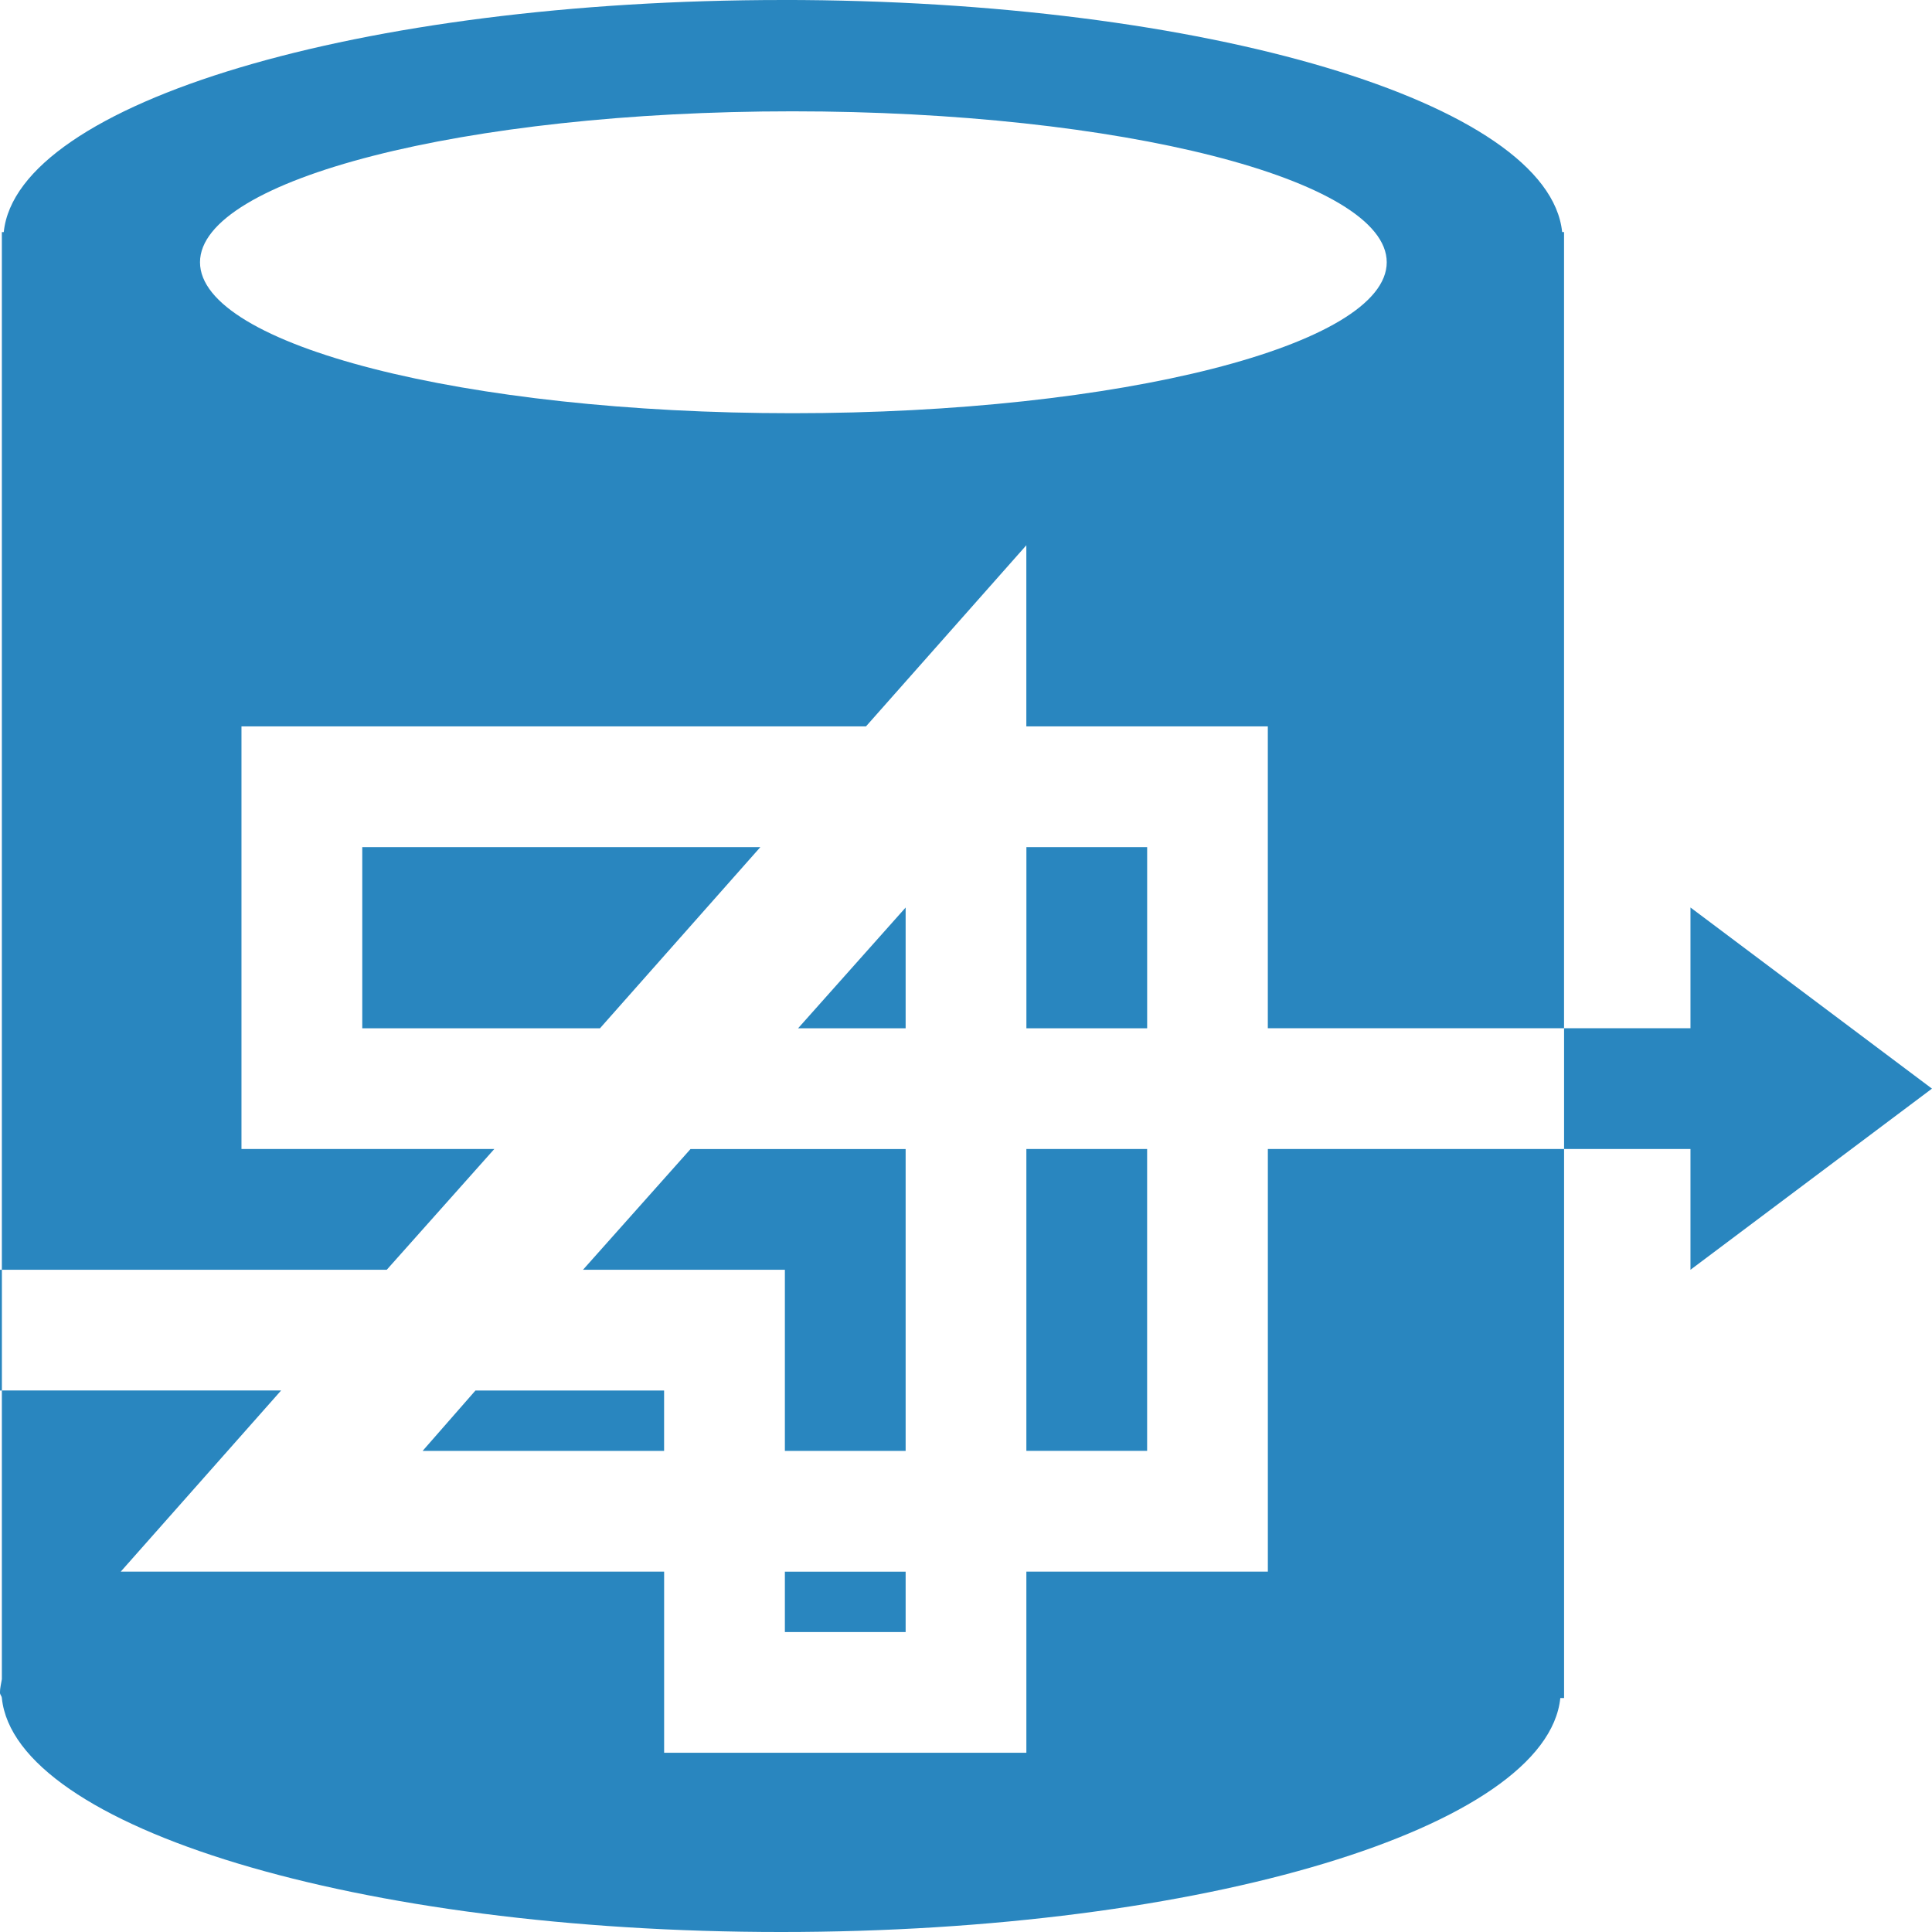
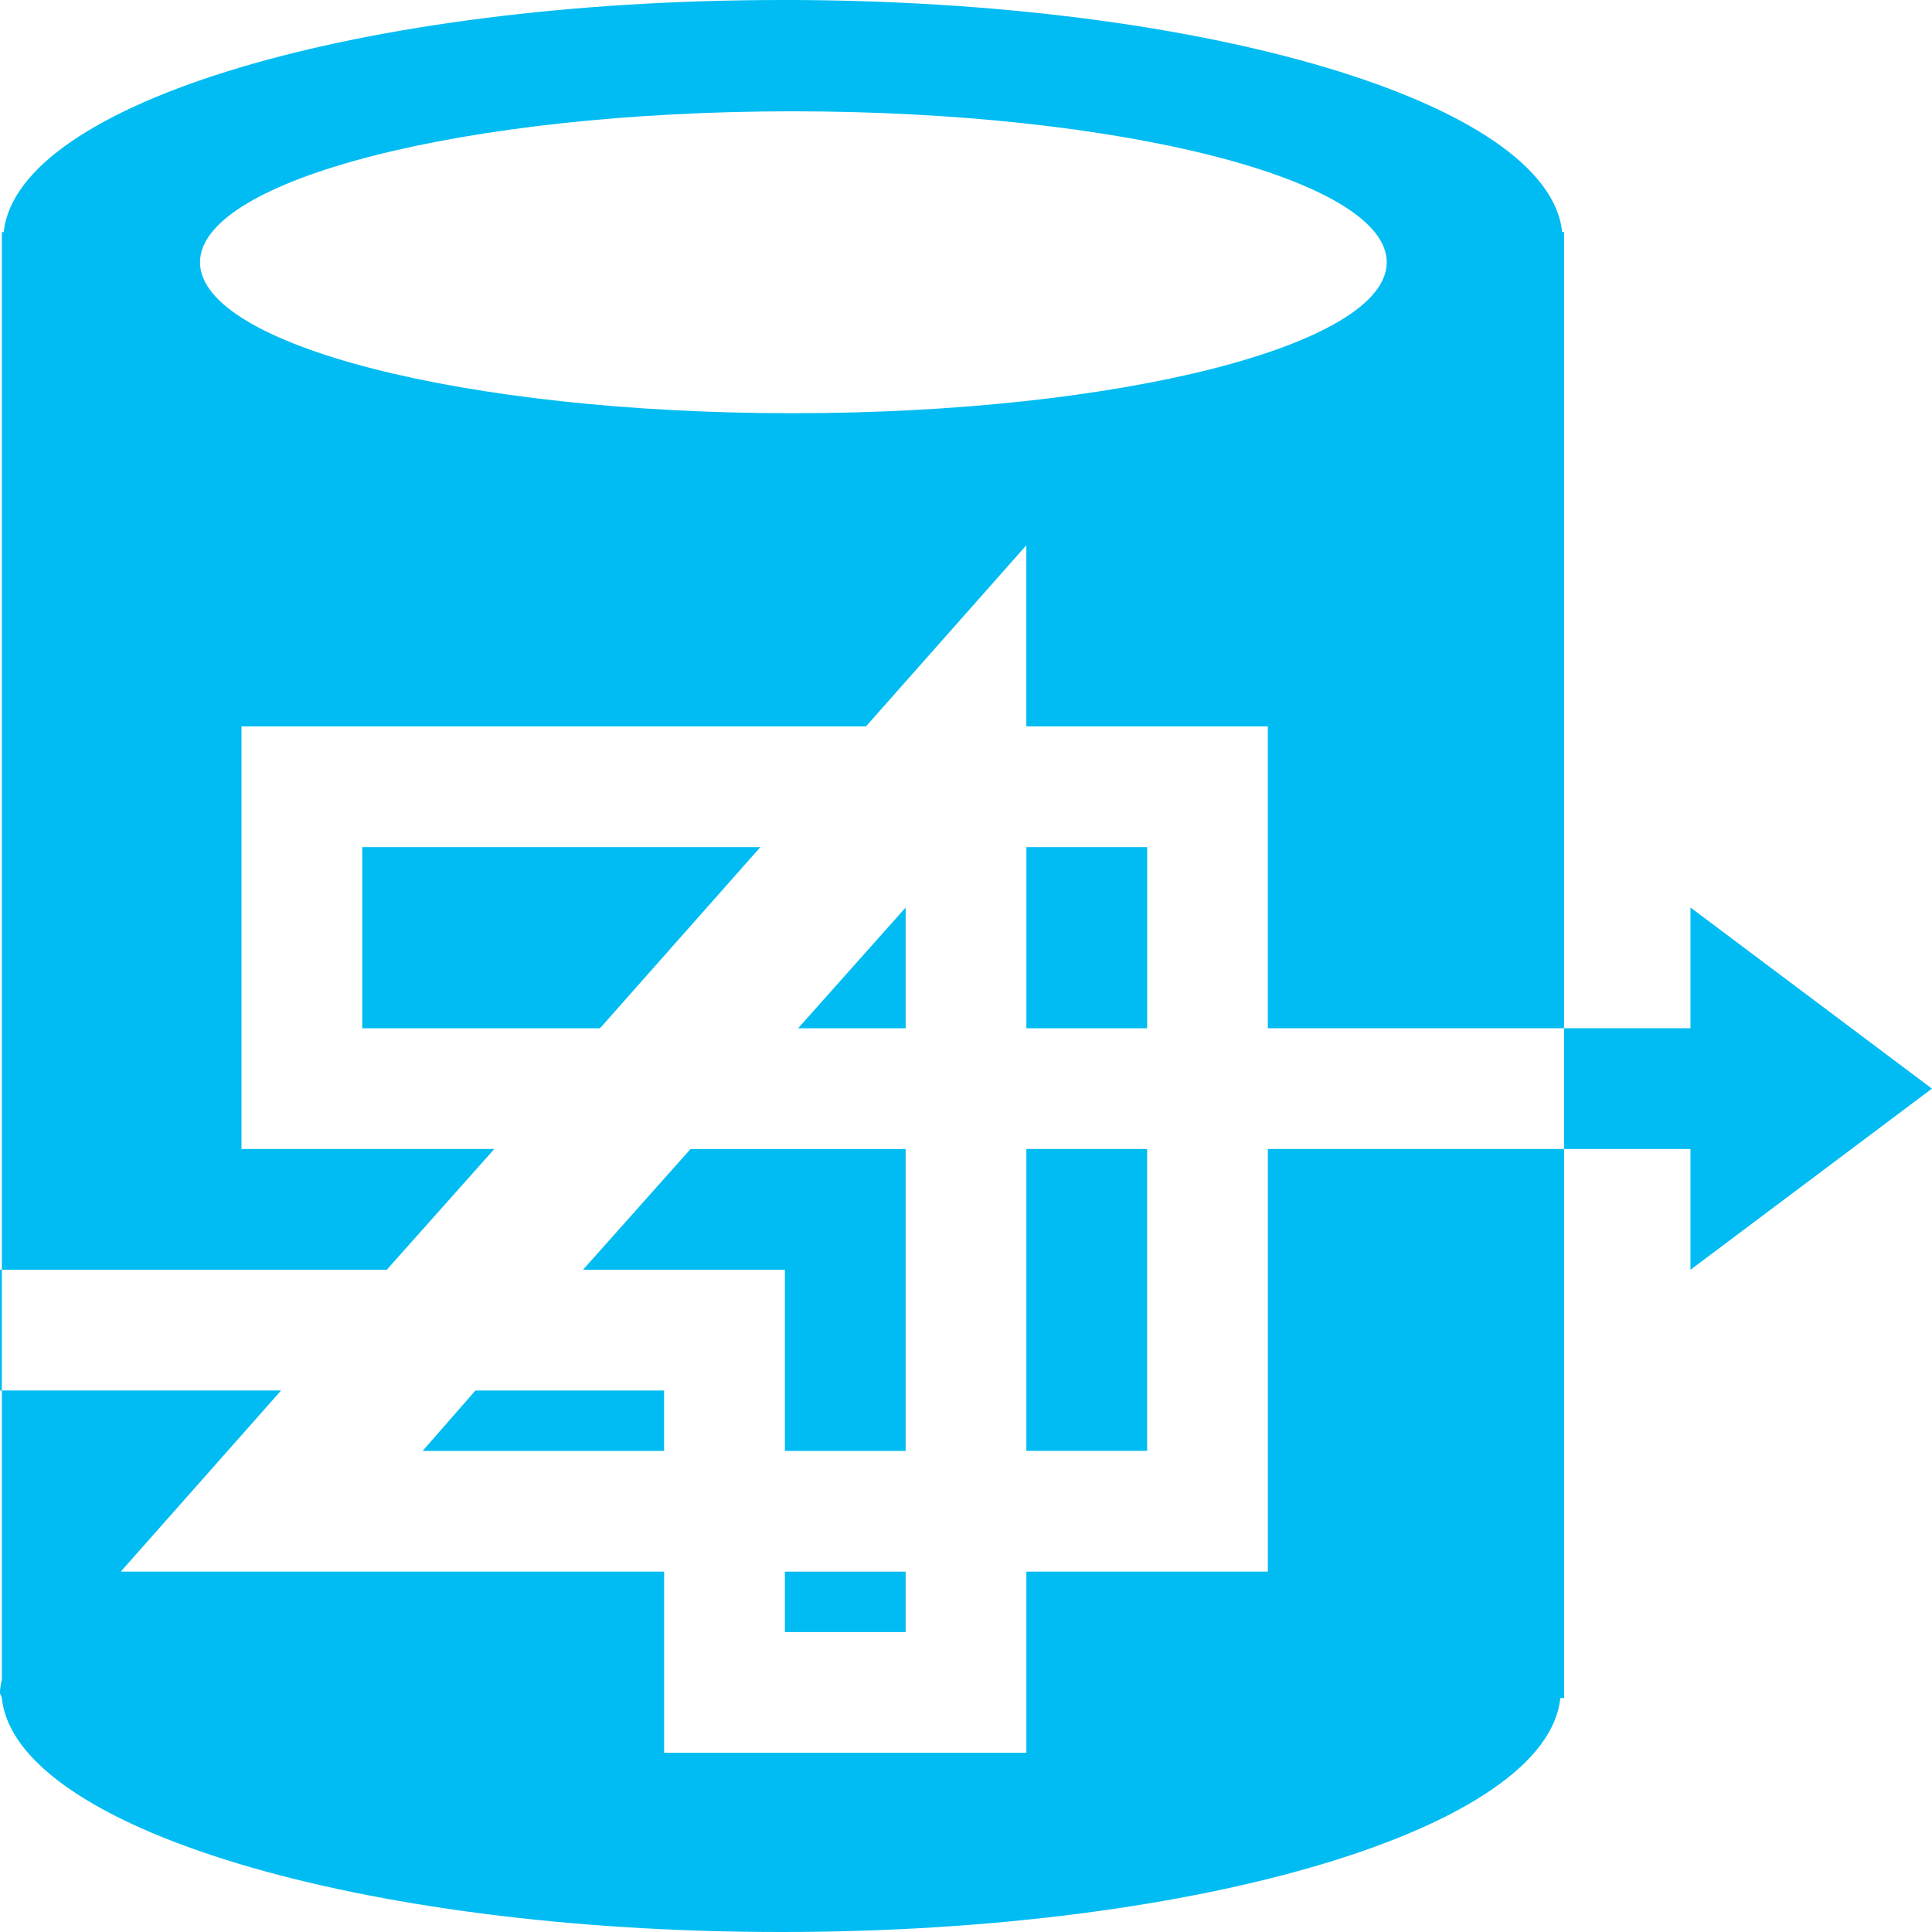
<svg xmlns="http://www.w3.org/2000/svg" width="64.06" height="64.06" id="svg3146" version="1.1">
  <defs id="defs3148" />
  <g id="layer1" transform="translate(-224.3884,-466.2999)">
-     <path style="fill:#2986bf;fill-opacity:1;stroke:none" d="m 250.35,466.3 c -14.029,0 -25.396,3.411 -25.837,7.695 l -0.063,0 0,34.407 12.762,0 3.566,-4.004 -8.383,0 0,-14.013 20.707,0 5.317,-6.006 0,6.006 8.007,0 0,10.009 9.822,0 0,-26.4 -0.063,0 c -0.44,-4.284 -11.808,-7.695 -25.837,-7.695 z m 25.899,34.094 0,4.004 4.191,0 0,4.004 8.007,-6.006 -8.007,-6.006 0,4.004 -4.191,0 z m 0,4.004 -9.822,0 0,14.013 -8.007,0 0,6.006 -12.011,0 0,-6.006 -18.017,0 5.317,-6.006 -9.259,0 0,9.572 c -0.022,0.136 -0.063,0.3 -0.063,0.438 0,0.086 0.054,0.102 0.063,0.188 0.44,4.284 11.808,7.757 25.837,7.757 14.029,0 25.396,-3.474 25.837,-7.757 l 0.125,0 0,-18.204 z m -51.798,8.008 0,-4.004 -0.063,0 0,4.004 0.063,0 z m 26.212,-42.415 c 10.875,0 19.706,2.263 19.706,5.005 0,2.741 -8.831,5.005 -19.706,5.005 -10.875,0 -19.643,-2.263 -19.643,-5.005 0,-2.741 8.768,-5.005 19.643,-5.005 z m -14.263,24.398 0,6.006 7.882,0 5.317,-6.006 -13.2,0 z m 22.021,0 0,6.006 4.004,0 0,-6.006 -4.004,0 z m -4.004,2.002 -3.566,4.004 3.566,0 0,-4.004 z m -7.132,8.007 -3.566,4.004 6.694,0 0,6.006 4.004,0 0,-10.009 -7.132,0 z m 11.135,0 0,10.009 4.004,0 0,-10.009 -4.004,0 z m -18.267,8.008 -1.752,2.002 8.007,0 0,-2.002 -6.256,0 z m 10.26,6.006 0,2.002 4.004,0 0,-2.002 -4.004,0 z" id="path2995-1" />
+     <path style="fill:#00bcf2;fill-opacity:1;stroke:none" d="m 250.35,466.3 c -14.029,0 -25.396,3.411 -25.837,7.695 l -0.063,0 0,34.407 12.762,0 3.566,-4.004 -8.383,0 0,-14.013 20.707,0 5.317,-6.006 0,6.006 8.007,0 0,10.009 9.822,0 0,-26.4 -0.063,0 c -0.44,-4.284 -11.808,-7.695 -25.837,-7.695 z m 25.899,34.094 0,4.004 4.191,0 0,4.004 8.007,-6.006 -8.007,-6.006 0,4.004 -4.191,0 z m 0,4.004 -9.822,0 0,14.013 -8.007,0 0,6.006 -12.011,0 0,-6.006 -18.017,0 5.317,-6.006 -9.259,0 0,9.572 c -0.022,0.136 -0.063,0.3 -0.063,0.438 0,0.086 0.054,0.102 0.063,0.188 0.44,4.284 11.808,7.757 25.837,7.757 14.029,0 25.396,-3.474 25.837,-7.757 l 0.125,0 0,-18.204 z m -51.798,8.008 0,-4.004 -0.063,0 0,4.004 0.063,0 z m 26.212,-42.415 c 10.875,0 19.706,2.263 19.706,5.005 0,2.741 -8.831,5.005 -19.706,5.005 -10.875,0 -19.643,-2.263 -19.643,-5.005 0,-2.741 8.768,-5.005 19.643,-5.005 z m -14.263,24.398 0,6.006 7.882,0 5.317,-6.006 -13.2,0 z m 22.021,0 0,6.006 4.004,0 0,-6.006 -4.004,0 z m -4.004,2.002 -3.566,4.004 3.566,0 0,-4.004 z m -7.132,8.007 -3.566,4.004 6.694,0 0,6.006 4.004,0 0,-10.009 -7.132,0 z m 11.135,0 0,10.009 4.004,0 0,-10.009 -4.004,0 z m -18.267,8.008 -1.752,2.002 8.007,0 0,-2.002 -6.256,0 z m 10.26,6.006 0,2.002 4.004,0 0,-2.002 -4.004,0 z" id="path2995-1" />
  </g>
</svg>
